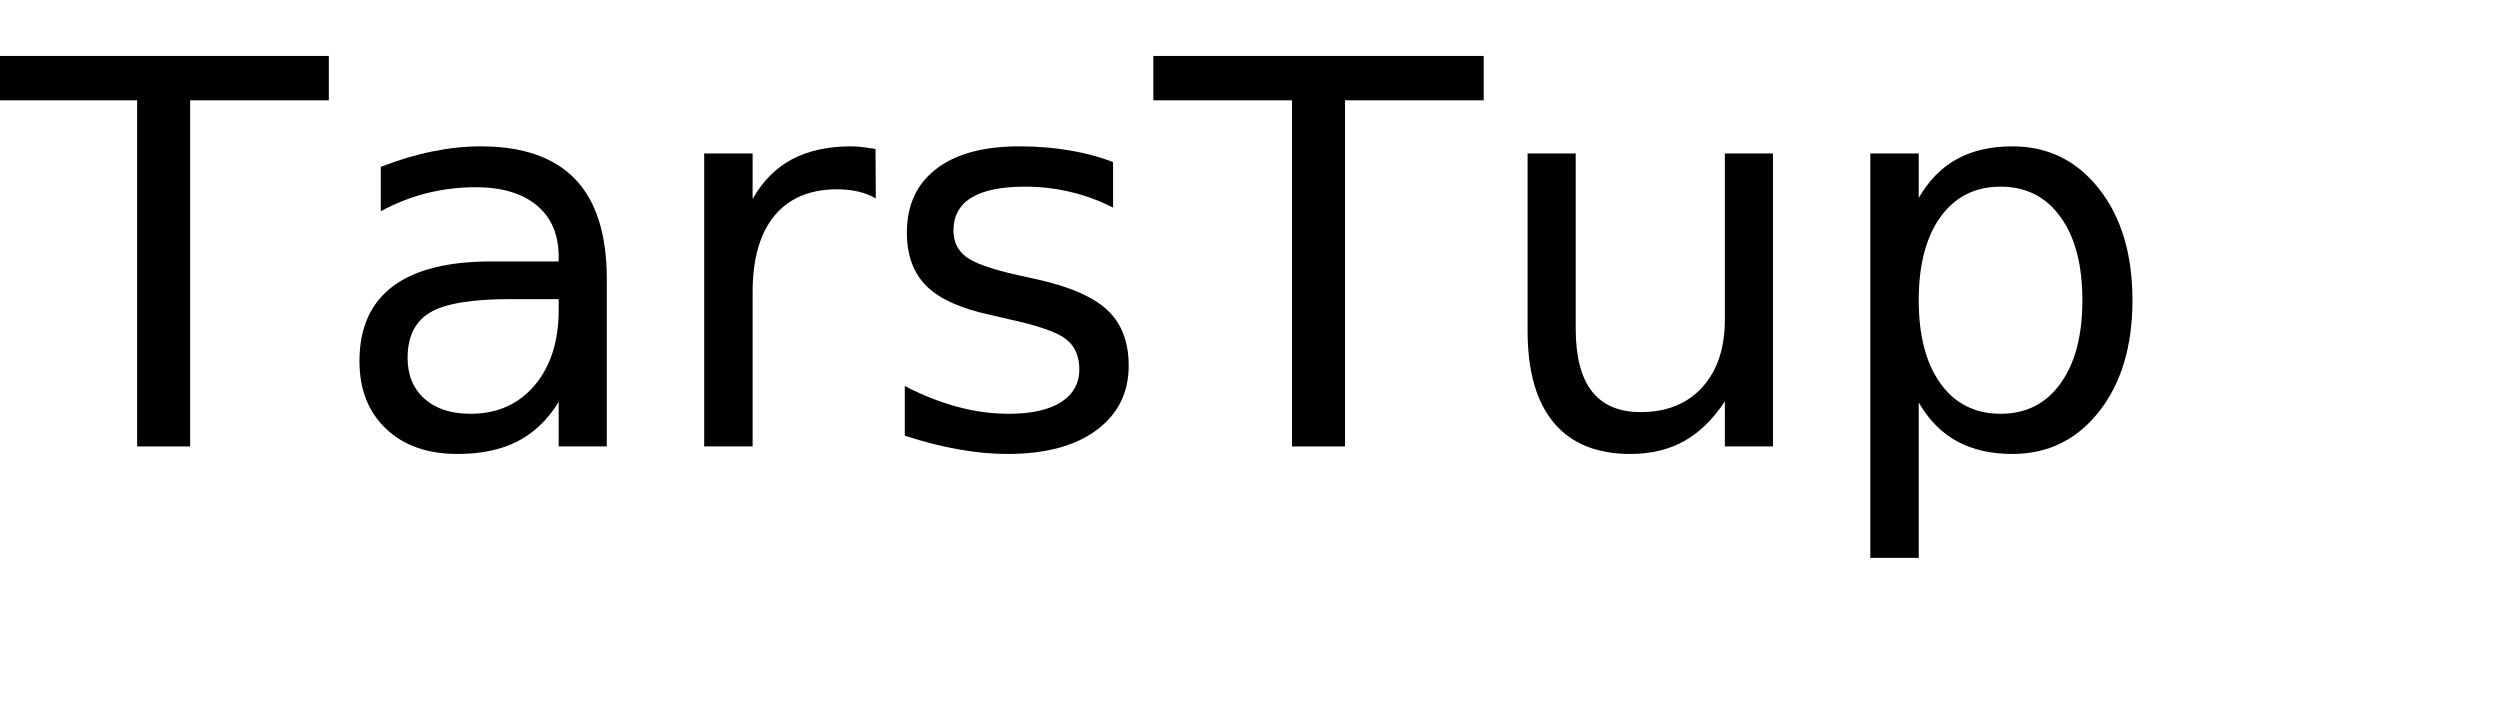
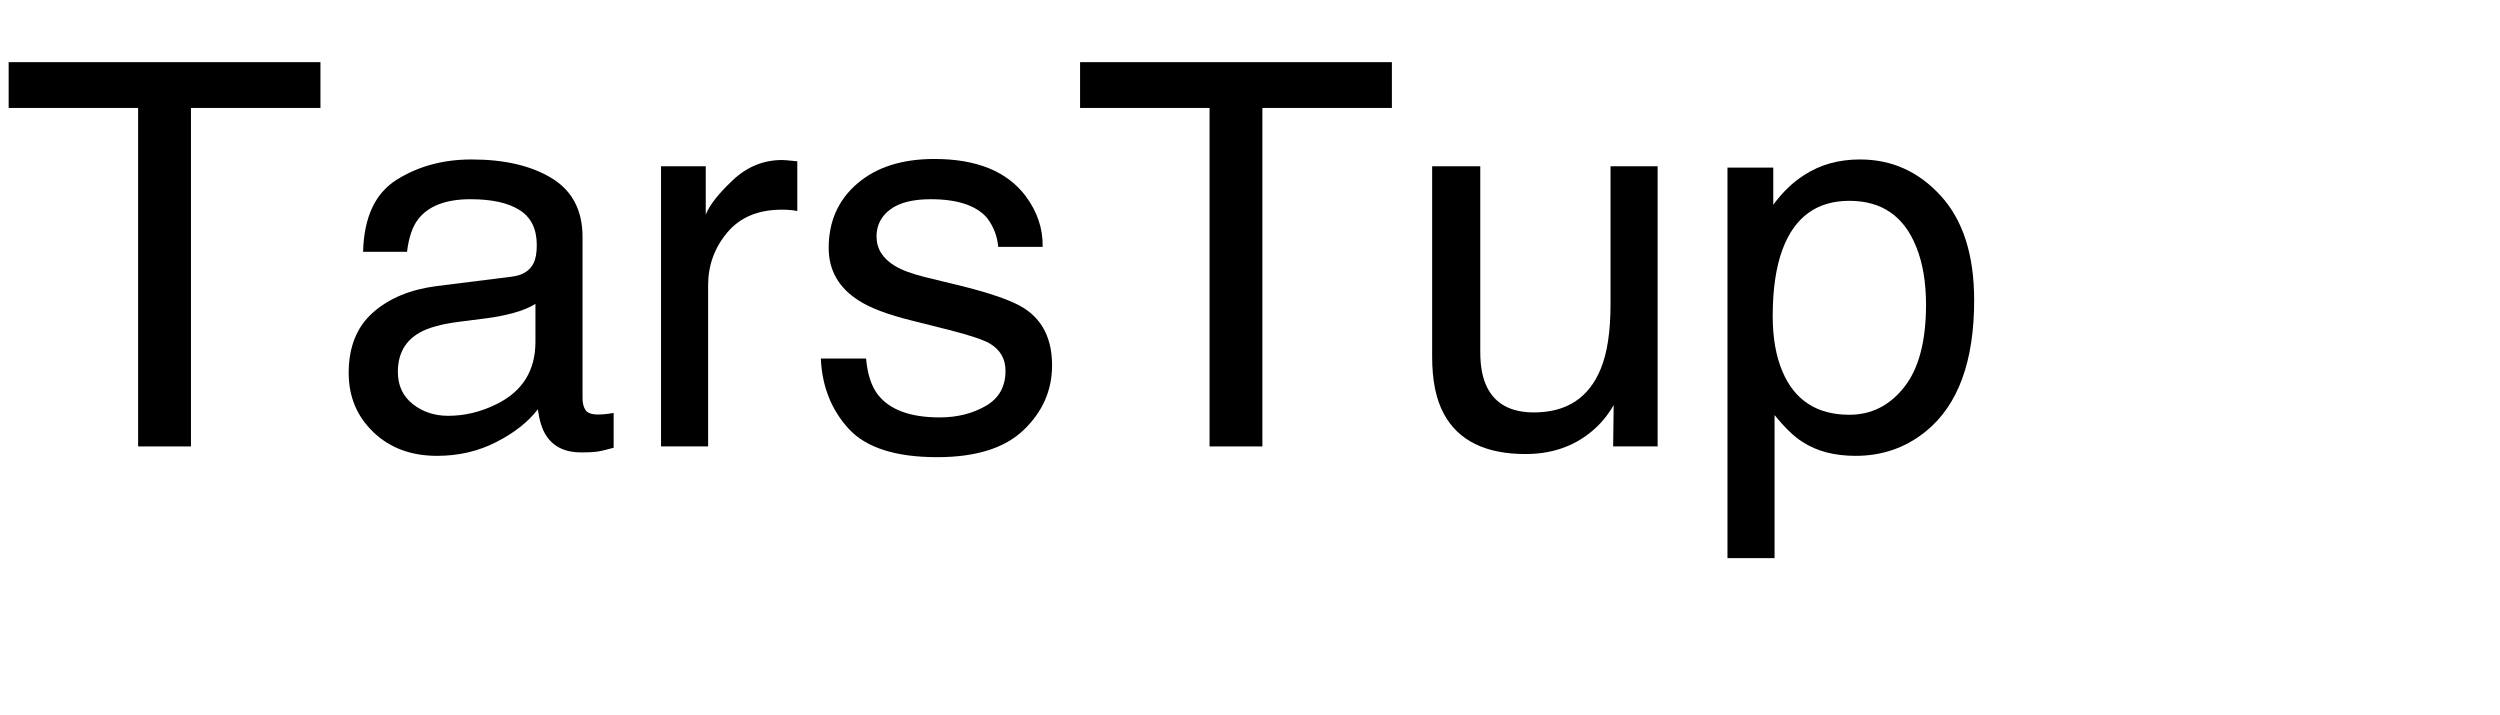
<svg xmlns="http://www.w3.org/2000/svg" xmlns:xlink="http://www.w3.org/1999/xlink" width="280" height="80" viewBox="0 0 280 80">
  <defs>
    <g>
      <g id="glyph-0-0">
-         <path d="M -0.172 -43.734 L 36.828 -43.734 L 36.828 -38.766 L 21.297 -38.766 L 21.297 0 L 15.359 0 L 15.359 -38.766 L -0.172 -38.766 Z M -0.172 -43.734 " />
+         <path d="M 35.891 -43.039 L 35.891 -37.91 L 21.387 -37.91 L 21.387 0 L 15.469 0 L 15.469 -37.91 L 0.969 -37.91 L 0.969 -43.039 Z M 35.891 -43.039 " />
      </g>
      <g id="glyph-0-1">
-         <path d="M 20.562 -16.5 C 16.207 -16.5 13.191 -16 11.516 -15 C 9.836 -14 9 -12.301 9 -9.906 C 9 -7.988 9.629 -6.469 10.891 -5.344 C 12.148 -4.219 13.863 -3.656 16.031 -3.656 C 19.02 -3.656 21.414 -4.711 23.219 -6.828 C 25.02 -8.953 25.922 -11.773 25.922 -15.297 L 25.922 -16.5 Z M 31.312 -18.719 L 31.312 0 L 25.922 0 L 25.922 -4.984 C 24.691 -2.992 23.16 -1.523 21.328 -0.578 C 19.492 0.367 17.25 0.844 14.594 0.844 C 11.227 0.844 8.555 -0.098 6.578 -1.984 C 4.598 -3.867 3.609 -6.391 3.609 -9.547 C 3.609 -13.242 4.844 -16.031 7.312 -17.906 C 9.781 -19.781 13.469 -20.719 18.375 -20.719 L 25.922 -20.719 L 25.922 -21.234 C 25.922 -23.723 25.102 -25.645 23.469 -27 C 21.844 -28.352 19.555 -29.031 16.609 -29.031 C 14.734 -29.031 12.906 -28.805 11.125 -28.359 C 9.352 -27.91 7.645 -27.238 6 -26.344 L 6 -31.312 C 7.977 -32.082 9.895 -32.656 11.75 -33.031 C 13.602 -33.414 15.41 -33.609 17.172 -33.609 C 21.91 -33.609 25.453 -32.375 27.797 -29.906 C 30.141 -27.445 31.312 -23.719 31.312 -18.719 Z M 31.312 -18.719 " />
+         <path d="M 7.91 -8.352 C 7.91 -6.828 8.469 -5.625 9.578 -4.746 C 10.691 -3.867 12.012 -3.43 13.535 -3.43 C 15.391 -3.43 17.188 -3.859 18.926 -4.719 C 21.855 -6.145 23.32 -8.477 23.32 -11.719 L 23.32 -15.969 C 22.676 -15.559 21.844 -15.215 20.828 -14.941 C 19.812 -14.668 18.82 -14.473 17.844 -14.355 L 14.648 -13.945 C 12.734 -13.691 11.297 -13.289 10.344 -12.742 C 8.723 -11.824 7.91 -10.359 7.91 -8.352 Z M 20.684 -19.016 C 21.895 -19.172 22.703 -19.68 23.117 -20.539 C 23.352 -21.008 23.469 -21.68 23.469 -22.559 C 23.469 -24.355 22.828 -25.66 21.547 -26.469 C 20.27 -27.281 18.438 -27.688 16.055 -27.688 C 13.301 -27.688 11.348 -26.945 10.195 -25.461 C 9.551 -24.641 9.133 -23.418 8.938 -21.797 L 4.016 -21.797 C 4.113 -25.664 5.367 -28.355 7.777 -29.867 C 10.191 -31.383 12.988 -32.141 16.172 -32.141 C 19.863 -32.141 22.859 -31.438 25.164 -30.031 C 27.449 -28.625 28.594 -26.438 28.594 -23.469 L 28.594 -5.391 C 28.594 -4.844 28.707 -4.406 28.93 -4.07 C 29.156 -3.738 29.629 -3.574 30.352 -3.574 C 30.586 -3.574 30.852 -3.59 31.141 -3.617 C 31.434 -3.648 31.75 -3.691 32.078 -3.75 L 32.078 0.148 C 31.258 0.383 30.633 0.527 30.203 0.586 C 29.773 0.645 29.188 0.672 28.445 0.672 C 26.629 0.672 25.312 0.031 24.492 -1.258 C 24.062 -1.941 23.758 -2.91 23.586 -4.16 C 22.512 -2.754 20.969 -1.531 18.953 -0.5 C 16.941 0.535 14.727 1.055 12.305 1.055 C 9.395 1.055 7.016 0.172 5.172 -1.598 C 3.324 -3.363 2.402 -5.578 2.402 -8.234 C 2.402 -11.145 3.312 -13.398 5.125 -15 C 6.941 -16.602 9.328 -17.586 12.273 -17.961 Z M 20.684 -19.016 " />
      </g>
      <g id="glyph-0-2">
-         <path d="M 24.672 -27.781 C 24.066 -28.125 23.406 -28.379 22.688 -28.547 C 21.977 -28.711 21.191 -28.797 20.328 -28.797 C 17.285 -28.797 14.945 -27.805 13.312 -25.828 C 11.688 -23.848 10.875 -21 10.875 -17.281 L 10.875 0 L 5.453 0 L 5.453 -32.812 L 10.875 -32.812 L 10.875 -27.719 C 12 -29.707 13.469 -31.188 15.281 -32.156 C 17.102 -33.125 19.316 -33.609 21.922 -33.609 C 22.285 -33.609 22.691 -33.582 23.141 -33.531 C 23.586 -33.477 24.086 -33.406 24.641 -33.312 Z M 24.672 -27.781 " />
+         <path d="M 4.016 -31.375 L 9.023 -31.375 L 9.023 -25.957 C 9.434 -27.012 10.438 -28.297 12.039 -29.809 C 13.641 -31.324 15.488 -32.078 17.578 -32.078 C 17.676 -32.078 17.844 -32.07 18.078 -32.051 C 18.312 -32.031 18.711 -31.992 19.277 -31.934 L 19.277 -26.367 C 18.965 -26.426 18.676 -26.465 18.414 -26.484 C 18.148 -26.504 17.859 -26.516 17.547 -26.516 C 14.891 -26.516 12.852 -25.66 11.426 -23.949 C 10 -22.242 9.289 -20.273 9.289 -18.047 L 9.289 0 L 4.016 0 Z M 4.016 -31.375 " />
      </g>
      <g id="glyph-0-3">
-         <path d="M 26.578 -31.844 L 26.578 -26.75 C 25.047 -27.531 23.457 -28.113 21.812 -28.5 C 20.176 -28.895 18.484 -29.094 16.734 -29.094 C 14.055 -29.094 12.047 -28.68 10.703 -27.859 C 9.367 -27.035 8.703 -25.805 8.703 -24.172 C 8.703 -22.922 9.18 -21.938 10.141 -21.219 C 11.098 -20.508 13.02 -19.832 15.906 -19.188 L 17.75 -18.781 C 21.582 -17.957 24.301 -16.797 25.906 -15.297 C 27.52 -13.805 28.328 -11.723 28.328 -9.047 C 28.328 -6.004 27.117 -3.594 24.703 -1.812 C 22.297 -0.039 18.984 0.844 14.766 0.844 C 13.004 0.844 11.172 0.672 9.266 0.328 C 7.367 -0.004 5.363 -0.516 3.25 -1.203 L 3.25 -6.766 C 5.238 -5.734 7.203 -4.957 9.141 -4.438 C 11.078 -3.914 12.992 -3.656 14.891 -3.656 C 17.422 -3.656 19.367 -4.086 20.734 -4.953 C 22.109 -5.828 22.797 -7.055 22.797 -8.641 C 22.797 -10.109 22.301 -11.234 21.312 -12.016 C 20.32 -12.797 18.16 -13.547 14.828 -14.266 L 12.953 -14.703 C 9.609 -15.41 7.191 -16.488 5.703 -17.938 C 4.223 -19.395 3.484 -21.395 3.484 -23.938 C 3.484 -27.02 4.578 -29.398 6.766 -31.078 C 8.953 -32.766 12.055 -33.609 16.078 -33.609 C 18.078 -33.609 19.953 -33.457 21.703 -33.156 C 23.461 -32.863 25.086 -32.426 26.578 -31.844 Z M 26.578 -31.844 " />
+         <path d="M 7 -9.844 C 7.156 -8.086 7.598 -6.738 8.32 -5.801 C 9.648 -4.102 11.953 -3.25 15.234 -3.25 C 17.188 -3.25 18.906 -3.676 20.391 -4.527 C 21.875 -5.375 22.617 -6.688 22.617 -8.469 C 22.617 -9.816 22.023 -10.84 20.828 -11.543 C 20.066 -11.973 18.562 -12.469 16.32 -13.039 L 12.129 -14.094 C 9.453 -14.758 7.48 -15.5 6.211 -16.32 C 3.945 -17.746 2.812 -19.719 2.812 -22.234 C 2.812 -25.203 3.883 -27.609 6.02 -29.445 C 8.16 -31.281 11.035 -32.195 14.648 -32.195 C 19.375 -32.195 22.781 -30.812 24.875 -28.039 C 26.184 -26.281 26.816 -24.383 26.777 -22.352 L 21.797 -22.352 C 21.699 -23.543 21.281 -24.629 20.539 -25.605 C 19.328 -26.992 17.227 -27.688 14.238 -27.688 C 12.246 -27.688 10.738 -27.305 9.711 -26.543 C 8.688 -25.781 8.172 -24.773 8.172 -23.523 C 8.172 -22.156 8.848 -21.062 10.195 -20.242 C 10.977 -19.754 12.129 -19.328 13.652 -18.953 L 17.141 -18.105 C 20.93 -17.188 23.469 -16.297 24.758 -15.438 C 26.809 -14.09 27.832 -11.973 27.832 -9.082 C 27.832 -6.289 26.773 -3.875 24.652 -1.844 C 22.535 0.188 19.305 1.203 14.969 1.203 C 10.301 1.203 6.996 0.141 5.055 -1.977 C 3.109 -4.098 2.07 -6.719 1.934 -9.844 Z M 7 -9.844 " />
      </g>
      <g id="glyph-0-4">
-         <path d="M 5.094 -12.953 L 5.094 -32.812 L 10.484 -32.812 L 10.484 -13.156 C 10.484 -10.051 11.086 -7.723 12.297 -6.172 C 13.516 -4.617 15.332 -3.844 17.75 -3.844 C 20.664 -3.844 22.969 -4.77 24.656 -6.625 C 26.344 -8.477 27.188 -11.004 27.188 -14.203 L 27.188 -32.812 L 32.578 -32.812 L 32.578 0 L 27.188 0 L 27.188 -5.047 C 25.875 -3.047 24.352 -1.562 22.625 -0.594 C 20.906 0.363 18.898 0.844 16.609 0.844 C 12.836 0.844 9.973 -0.328 8.016 -2.672 C 6.066 -5.016 5.094 -8.441 5.094 -12.953 Z M 18.656 -33.609 Z M 18.656 -33.609 " />
+         <path d="M 9.141 -31.375 L 9.141 -10.547 C 9.141 -8.945 9.395 -7.637 9.902 -6.621 C 10.84 -4.746 12.586 -3.809 15.148 -3.809 C 18.82 -3.809 21.32 -5.449 22.648 -8.73 C 23.371 -10.488 23.73 -12.898 23.73 -15.969 L 23.73 -31.375 L 29.004 -31.375 L 29.004 0 L 24.023 0 L 24.082 -4.629 C 23.398 -3.438 22.547 -2.43 21.531 -1.609 C 19.52 0.031 17.078 0.852 14.211 0.852 C 9.738 0.852 6.688 -0.645 5.07 -3.633 C 4.191 -5.234 3.75 -7.375 3.75 -10.047 L 3.75 -31.375 Z M 9.141 -31.375 " />
      </g>
      <g id="glyph-0-5">
-         <path d="M 10.875 -4.922 L 10.875 12.484 L 5.453 12.484 L 5.453 -32.812 L 10.875 -32.812 L 10.875 -27.828 C 12 -29.785 13.426 -31.238 15.156 -32.188 C 16.883 -33.133 18.953 -33.609 21.359 -33.609 C 25.336 -33.609 28.57 -32.023 31.062 -28.859 C 33.562 -25.691 34.812 -21.531 34.812 -16.375 C 34.812 -11.219 33.562 -7.055 31.062 -3.891 C 28.57 -0.734 25.336 0.844 21.359 0.844 C 18.953 0.844 16.883 0.367 15.156 -0.578 C 13.426 -1.523 12 -2.973 10.875 -4.922 Z M 29.203 -16.375 C 29.203 -20.344 28.383 -23.453 26.75 -25.703 C 25.125 -27.961 22.891 -29.094 20.047 -29.094 C 17.191 -29.094 14.945 -27.961 13.312 -25.703 C 11.688 -23.453 10.875 -20.344 10.875 -16.375 C 10.875 -12.414 11.688 -9.305 13.312 -7.047 C 14.945 -4.785 17.191 -3.656 20.047 -3.656 C 22.891 -3.656 25.125 -4.785 26.75 -7.047 C 28.383 -9.305 29.203 -12.414 29.203 -16.375 Z M 29.203 -16.375 " />
+         <path d="M 17.109 -3.547 C 19.57 -3.547 21.617 -4.574 23.246 -6.637 C 24.879 -8.695 25.695 -11.777 25.695 -15.879 C 25.695 -18.379 25.332 -20.527 24.609 -22.324 C 23.242 -25.781 20.742 -27.508 17.109 -27.508 C 13.457 -27.508 10.957 -25.684 9.609 -22.031 C 8.887 -20.078 8.523 -17.598 8.523 -14.59 C 8.523 -12.168 8.887 -10.109 9.609 -8.406 C 10.977 -5.164 13.477 -3.547 17.109 -3.547 Z M 3.457 -31.23 L 8.586 -31.23 L 8.586 -27.07 C 9.641 -28.496 10.789 -29.602 12.039 -30.383 C 13.816 -31.555 15.906 -32.141 18.312 -32.141 C 21.867 -32.141 24.883 -30.777 27.363 -28.051 C 29.844 -25.328 31.086 -21.438 31.086 -16.375 C 31.086 -9.539 29.297 -4.656 25.723 -1.727 C 23.457 0.129 20.82 1.055 17.812 1.055 C 15.449 1.055 13.469 0.539 11.867 -0.5 C 10.93 -1.086 9.883 -2.09 8.73 -3.516 L 8.73 12.508 L 3.457 12.508 Z M 3.457 -31.23 " />
      </g>
    </g>
  </defs>
  <g fill="rgb(0%, 0%, 0%)" fill-opacity="1">
    <use xlink:href="#glyph-0-0" x="0" y="50" />
    <use xlink:href="#glyph-0-1" x="36.65" y="50" />
-     <use xlink:href="#glyph-0-2" x="73.418" y="50" />
-     <use xlink:href="#glyph-0-3" x="98.086" y="50" />
-     <use xlink:href="#glyph-0-0" x="129.346" y="50" />
-     <use xlink:href="#glyph-0-4" x="165.996" y="50" />
-     <use xlink:href="#glyph-0-5" x="204.023" y="50" />
+     <use xlink:href="#glyph-0-2" x="70.02" y="50" />
+     <use xlink:href="#glyph-0-3" x="90" y="50" />
+     <use xlink:href="#glyph-0-0" x="120" y="50" />
+     <use xlink:href="#glyph-0-4" x="156.65" y="50" />
+     <use xlink:href="#glyph-0-5" x="190.02" y="50" />
  </g>
</svg>
